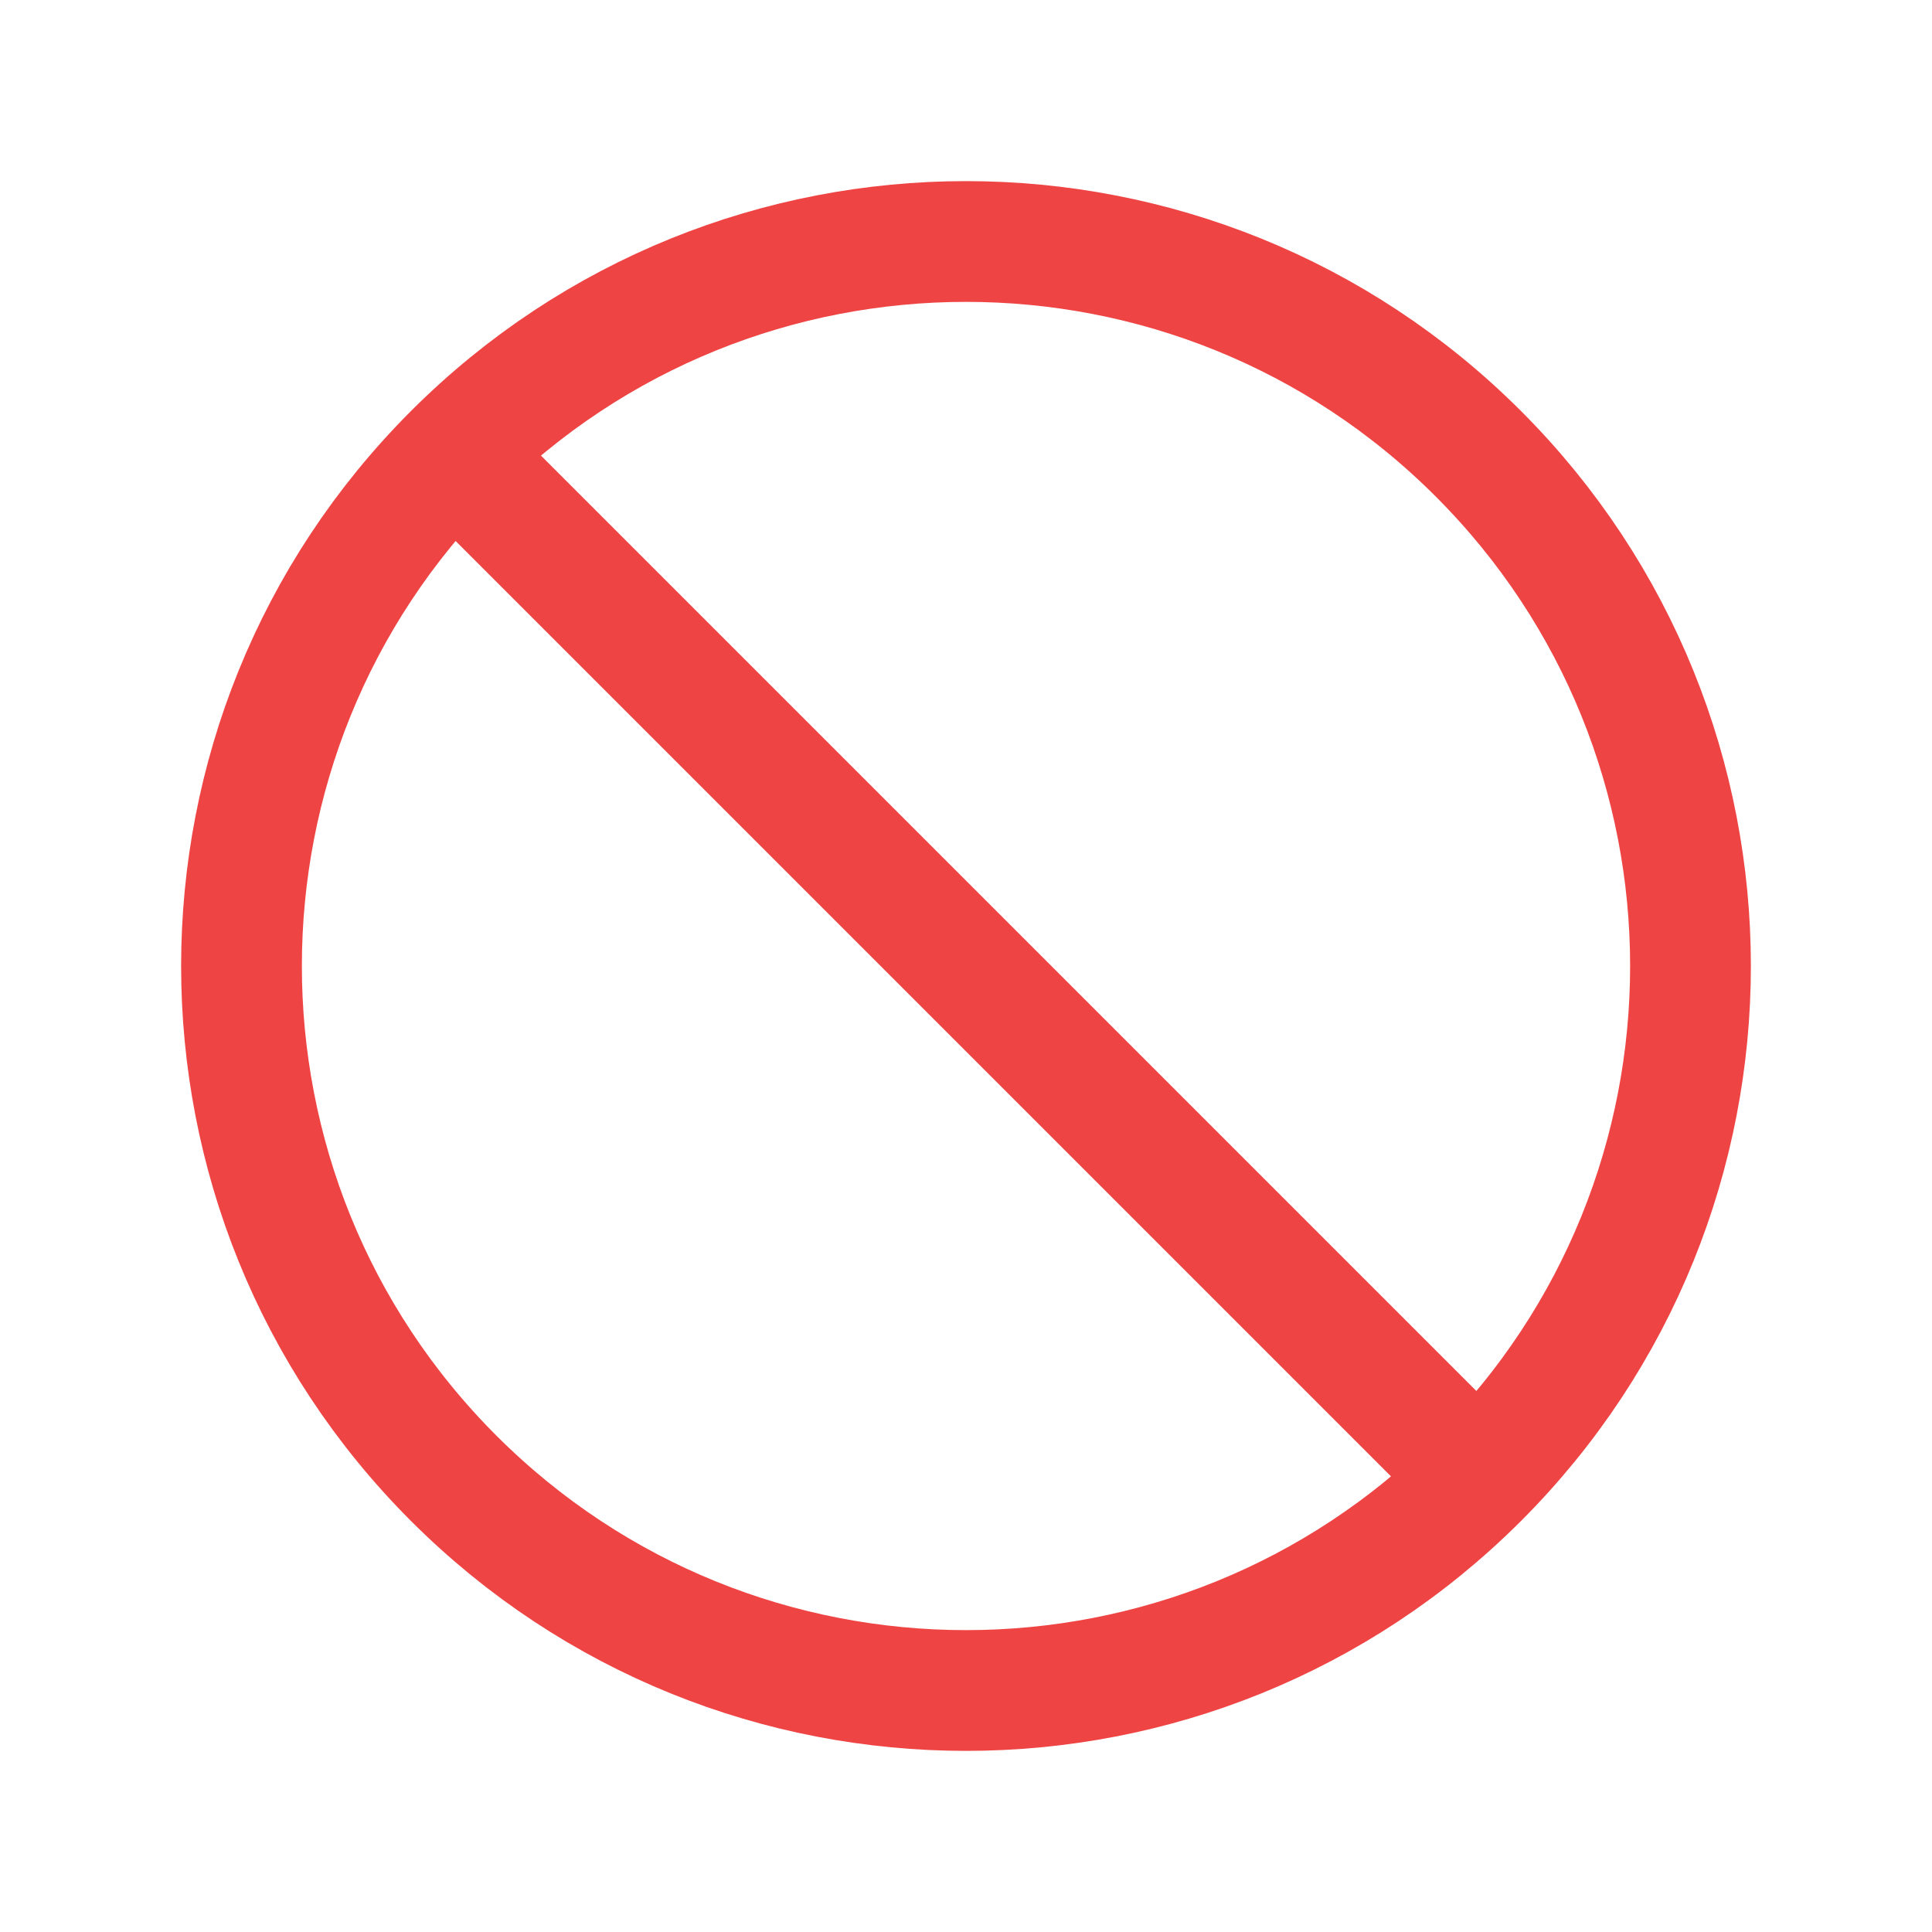
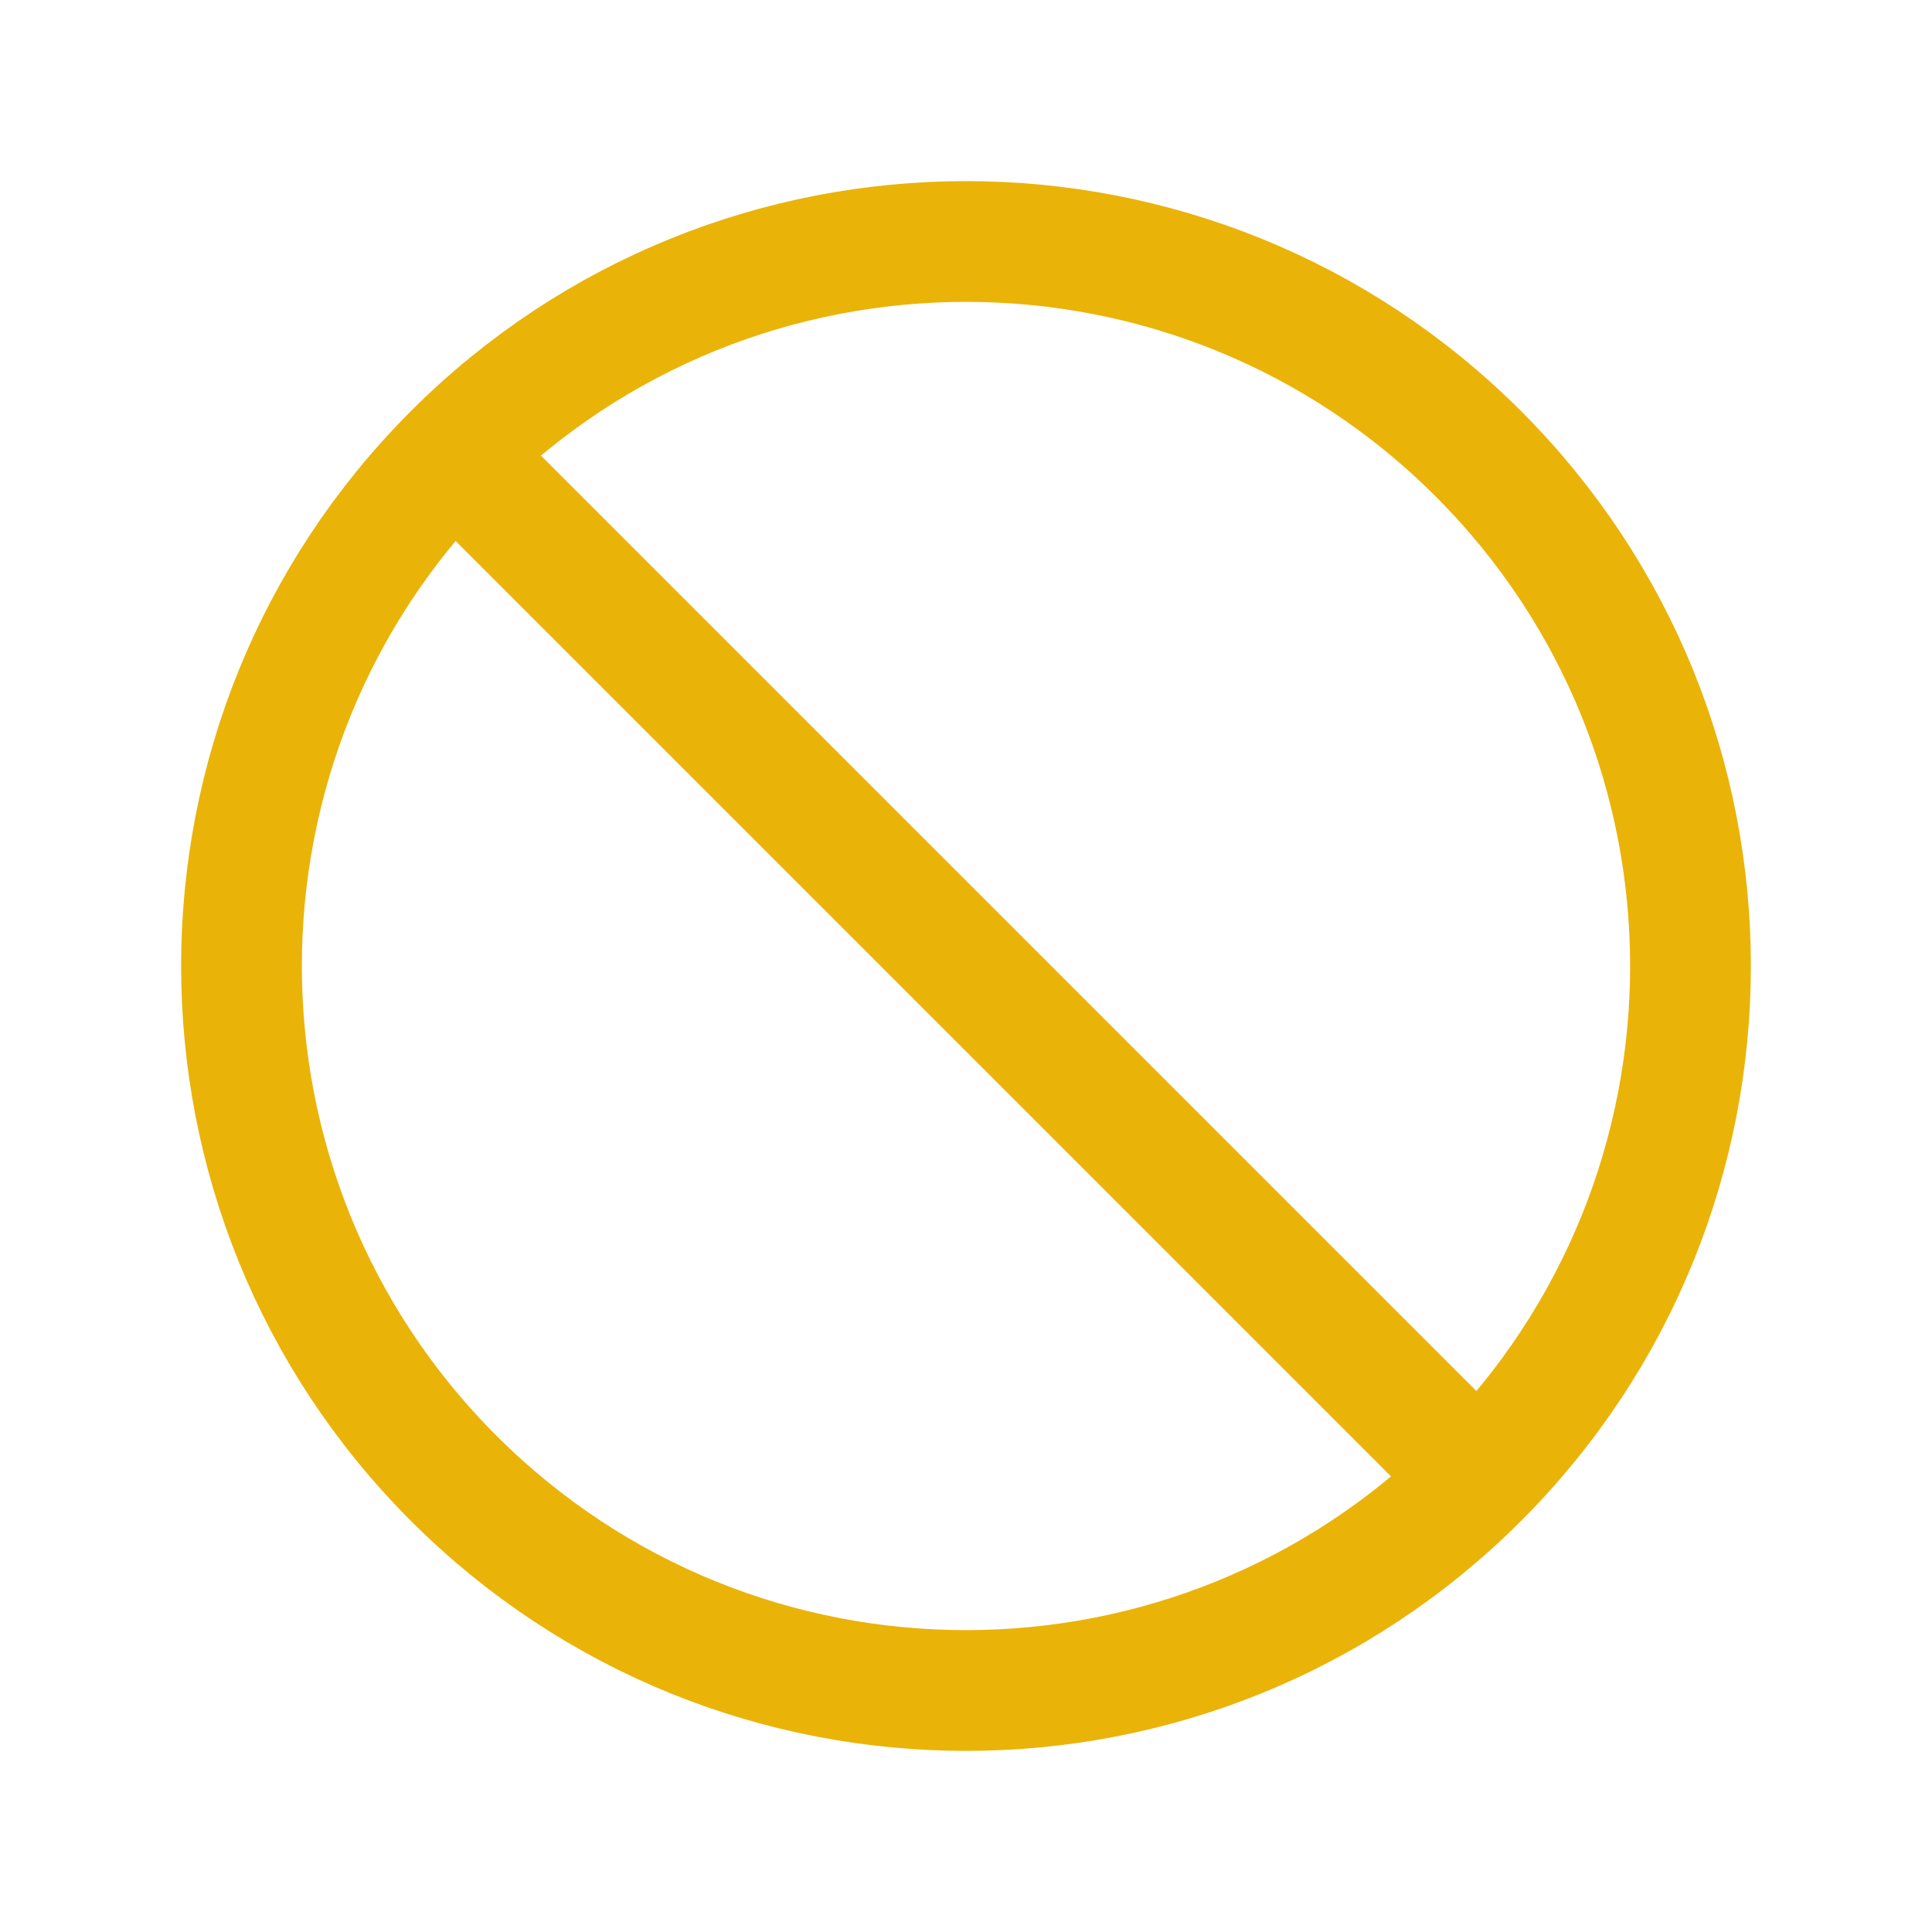
- <svg xmlns="http://www.w3.org/2000/svg" fill="none" viewBox="0 0 24 24" stroke-width="1.5" stroke="#ef4444" class="size-6">
+ <svg xmlns="http://www.w3.org/2000/svg" fill="none" viewBox="0 0 24 24" stroke-width="1.5" stroke="#eab308" class="size-6">
  <path stroke-linecap="round" stroke-linejoin="round" d="M18.364 18.364A9 9 0 0 0 5.636 5.636m12.728 12.728A9 9 0 0 1 5.636 5.636m12.728 12.728L5.636 5.636" />
</svg>
